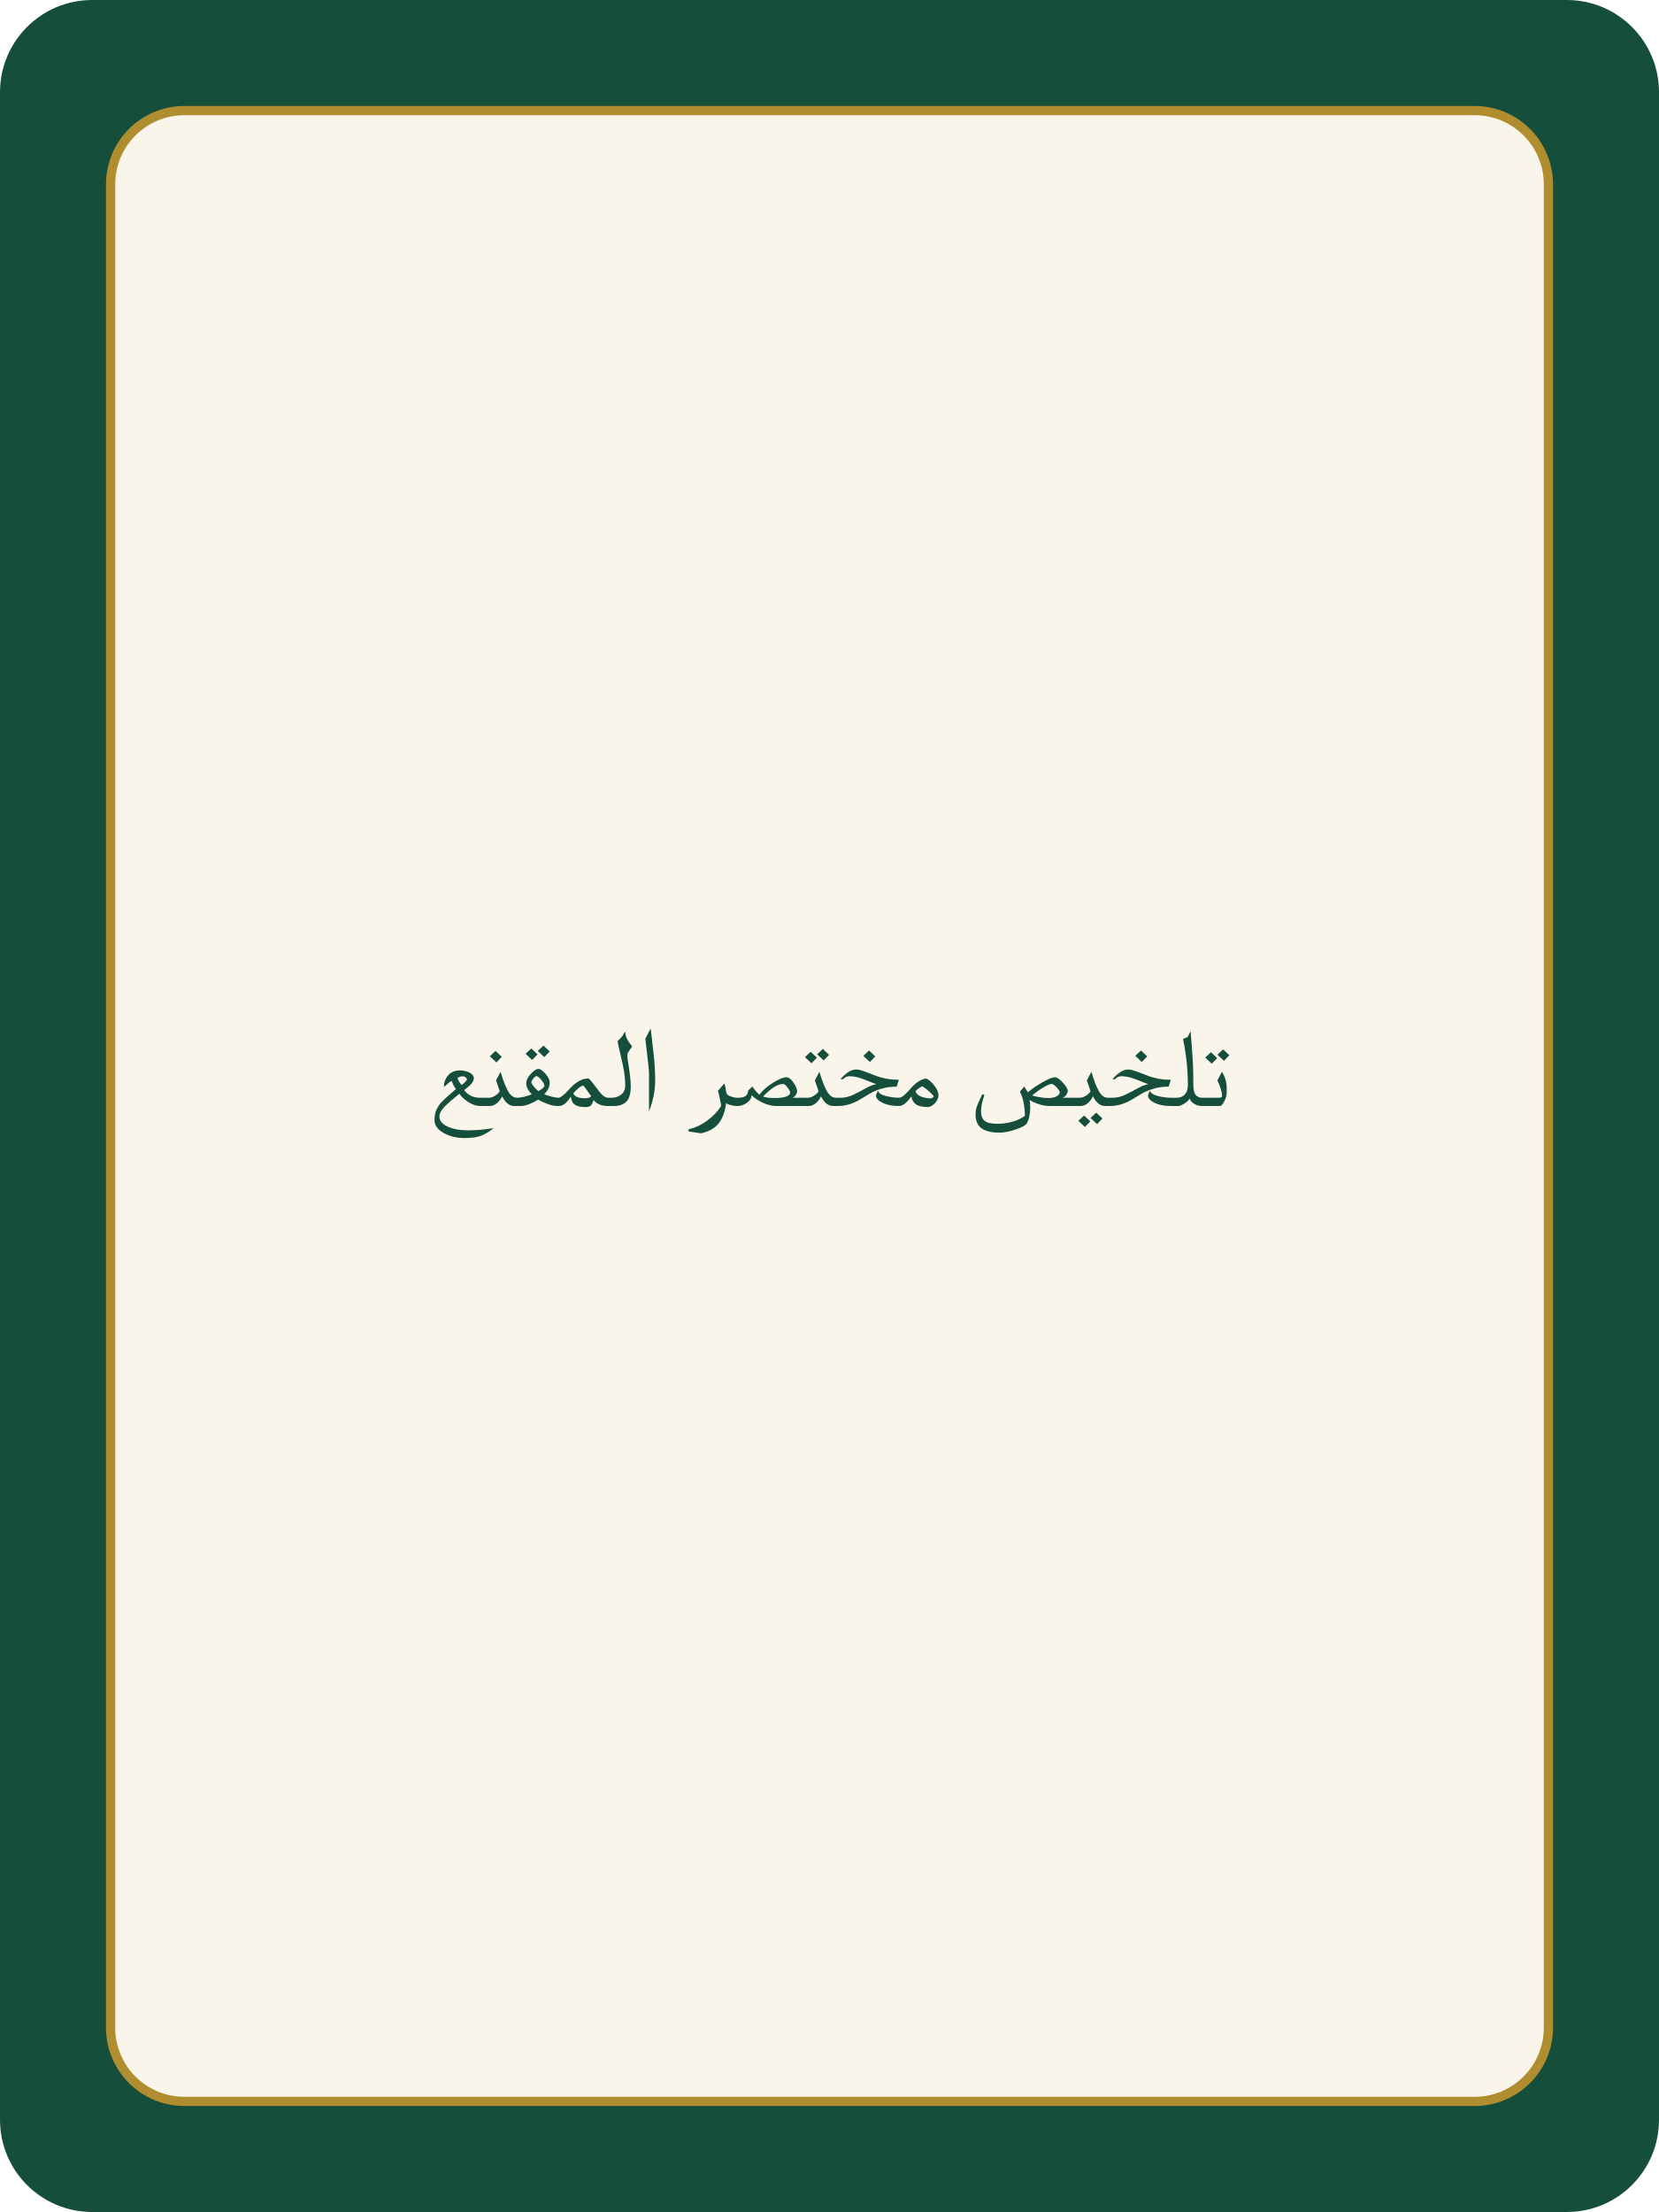
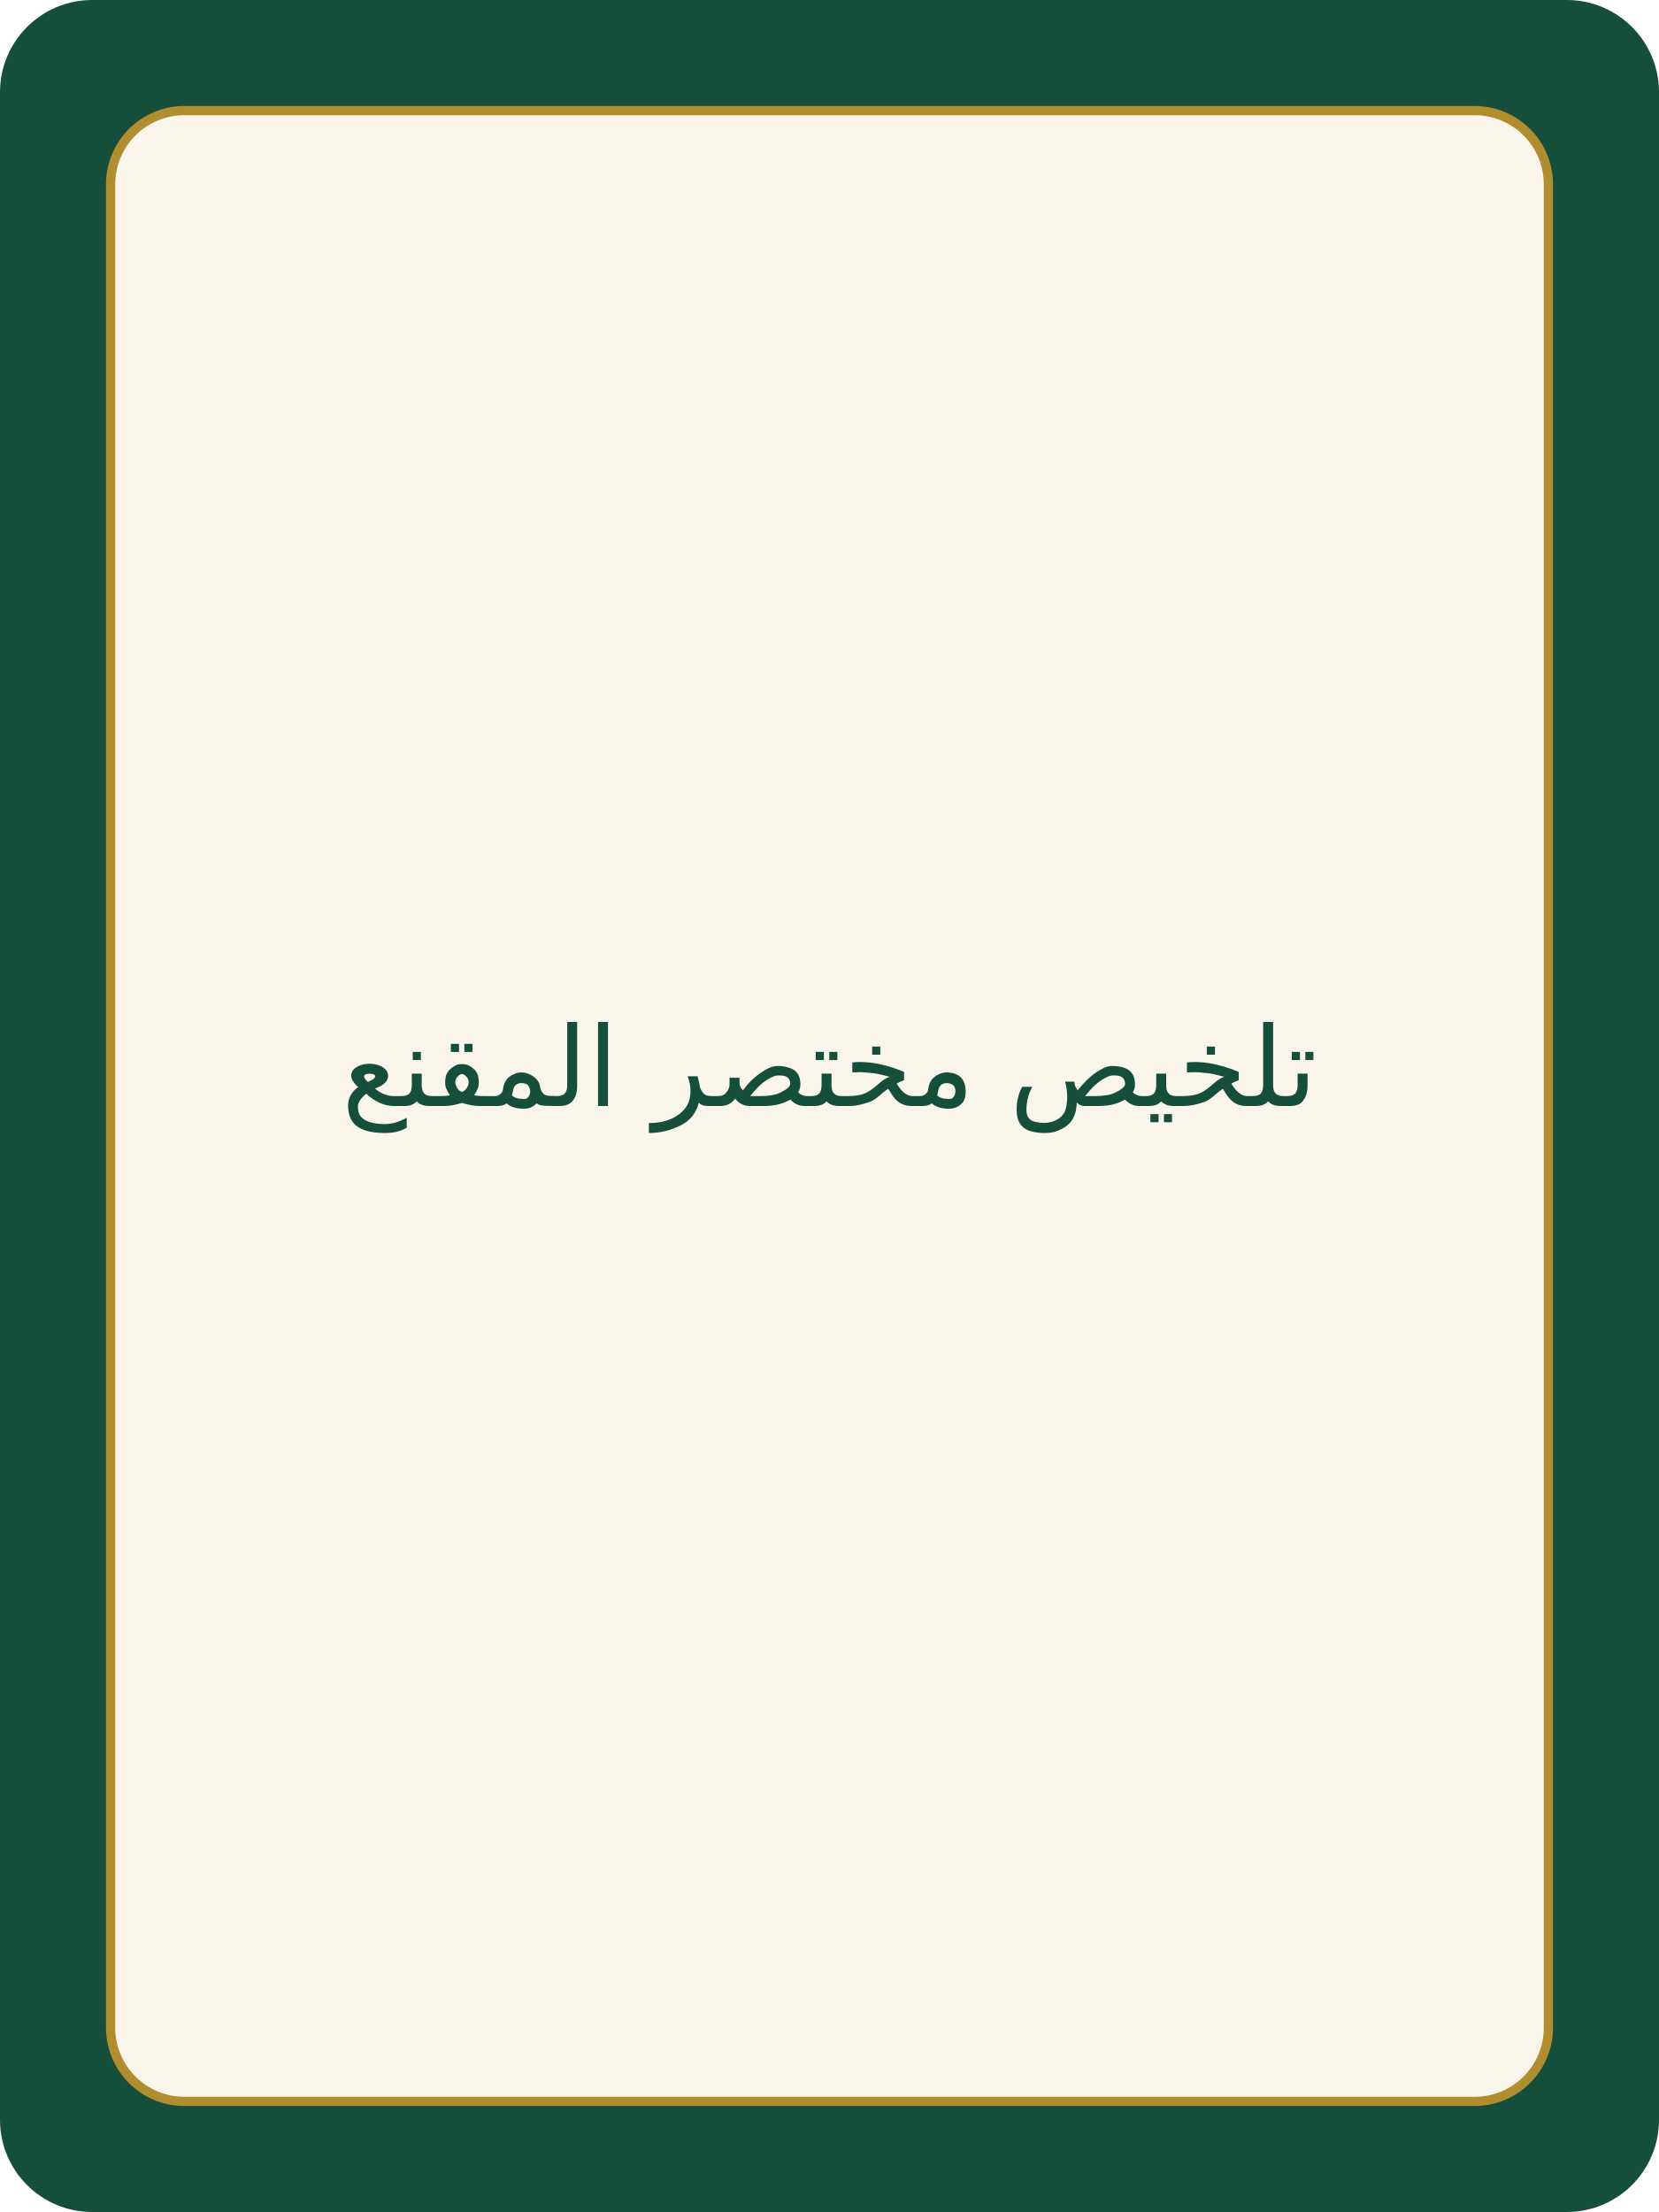
<svg xmlns="http://www.w3.org/2000/svg" width="360" height="480" viewBox="0 0 360 480" role="img" aria-label="تلخيص مختصر المقنع">
  <rect width="360" height="480" rx="20" fill="#164E3C" />
  <rect x="24" y="24" width="312" height="432" rx="16" fill="#FAF5EA" stroke="#B08D2E" stroke-width="2" />
-   <text x="180" y="240" text-anchor="middle" fill="#164E3C" font-family="Amiri, serif" font-size="24">تلخيص مختصر المقنع</text>
+   <text x="180" y="240" text-anchor="middle" fill="#164E3C" font-family="Almarai, sans-serif" font-size="24">تلخيص مختصر المقنع</text>
</svg>
